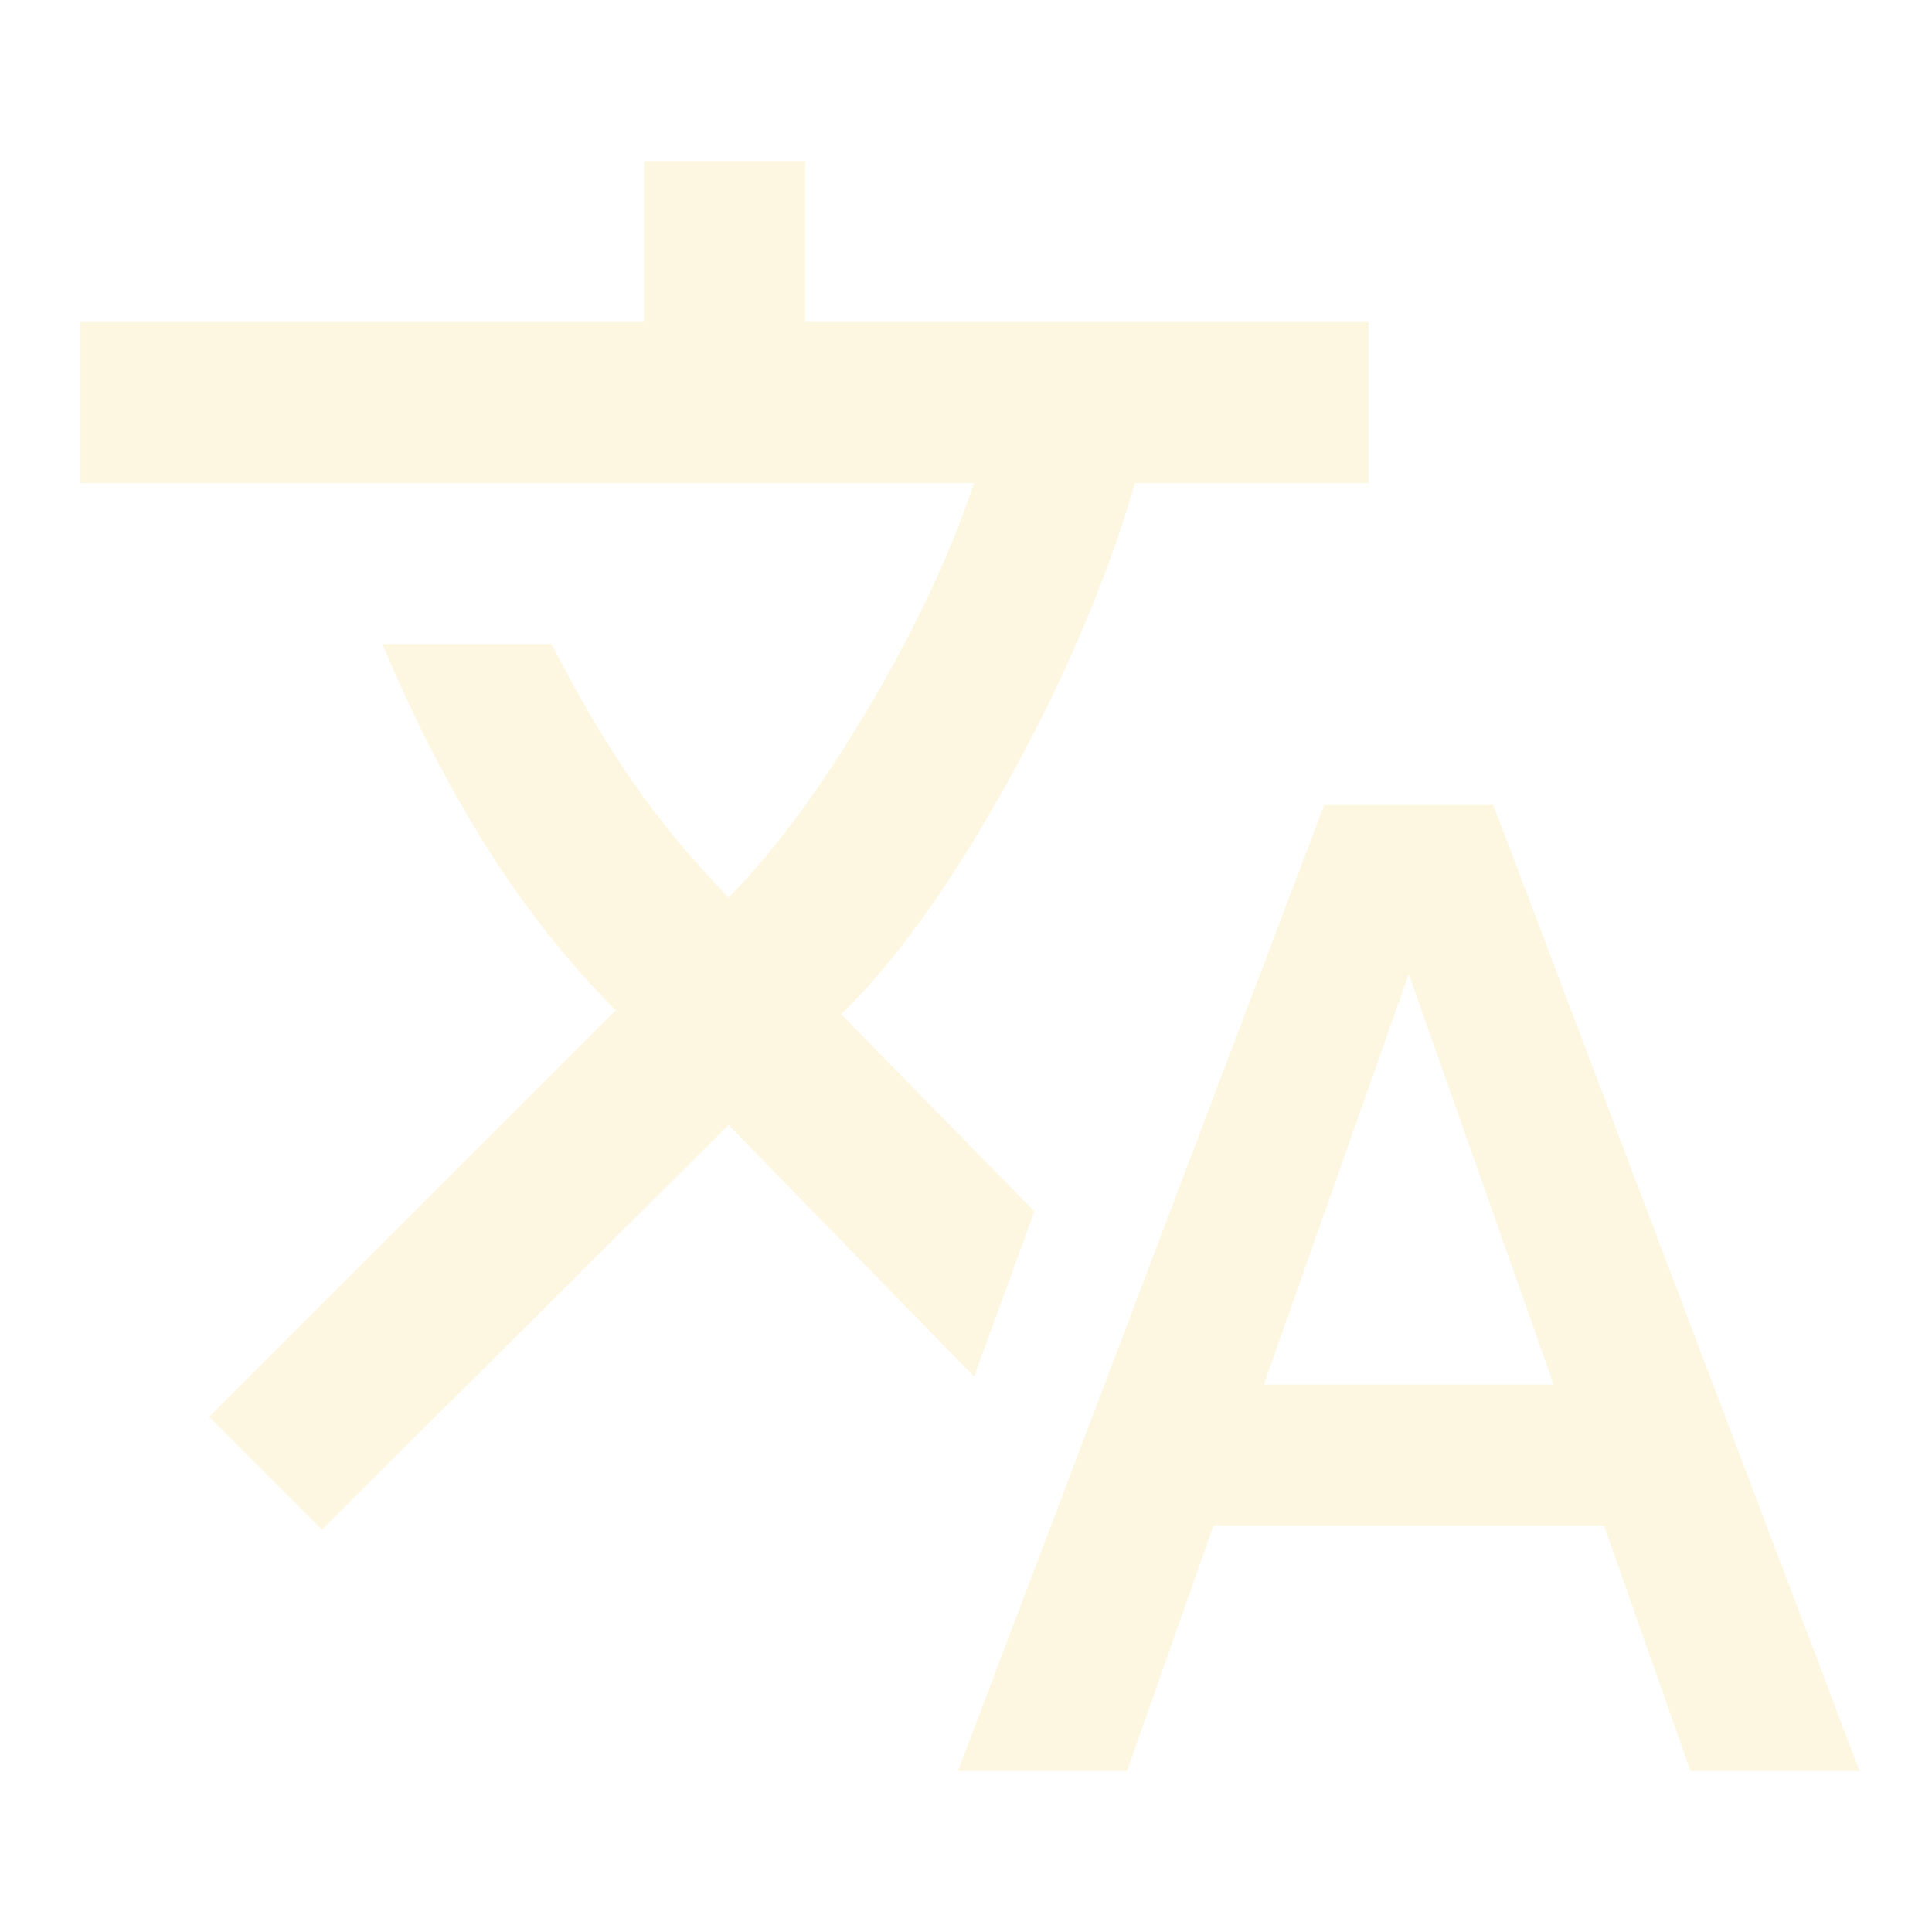
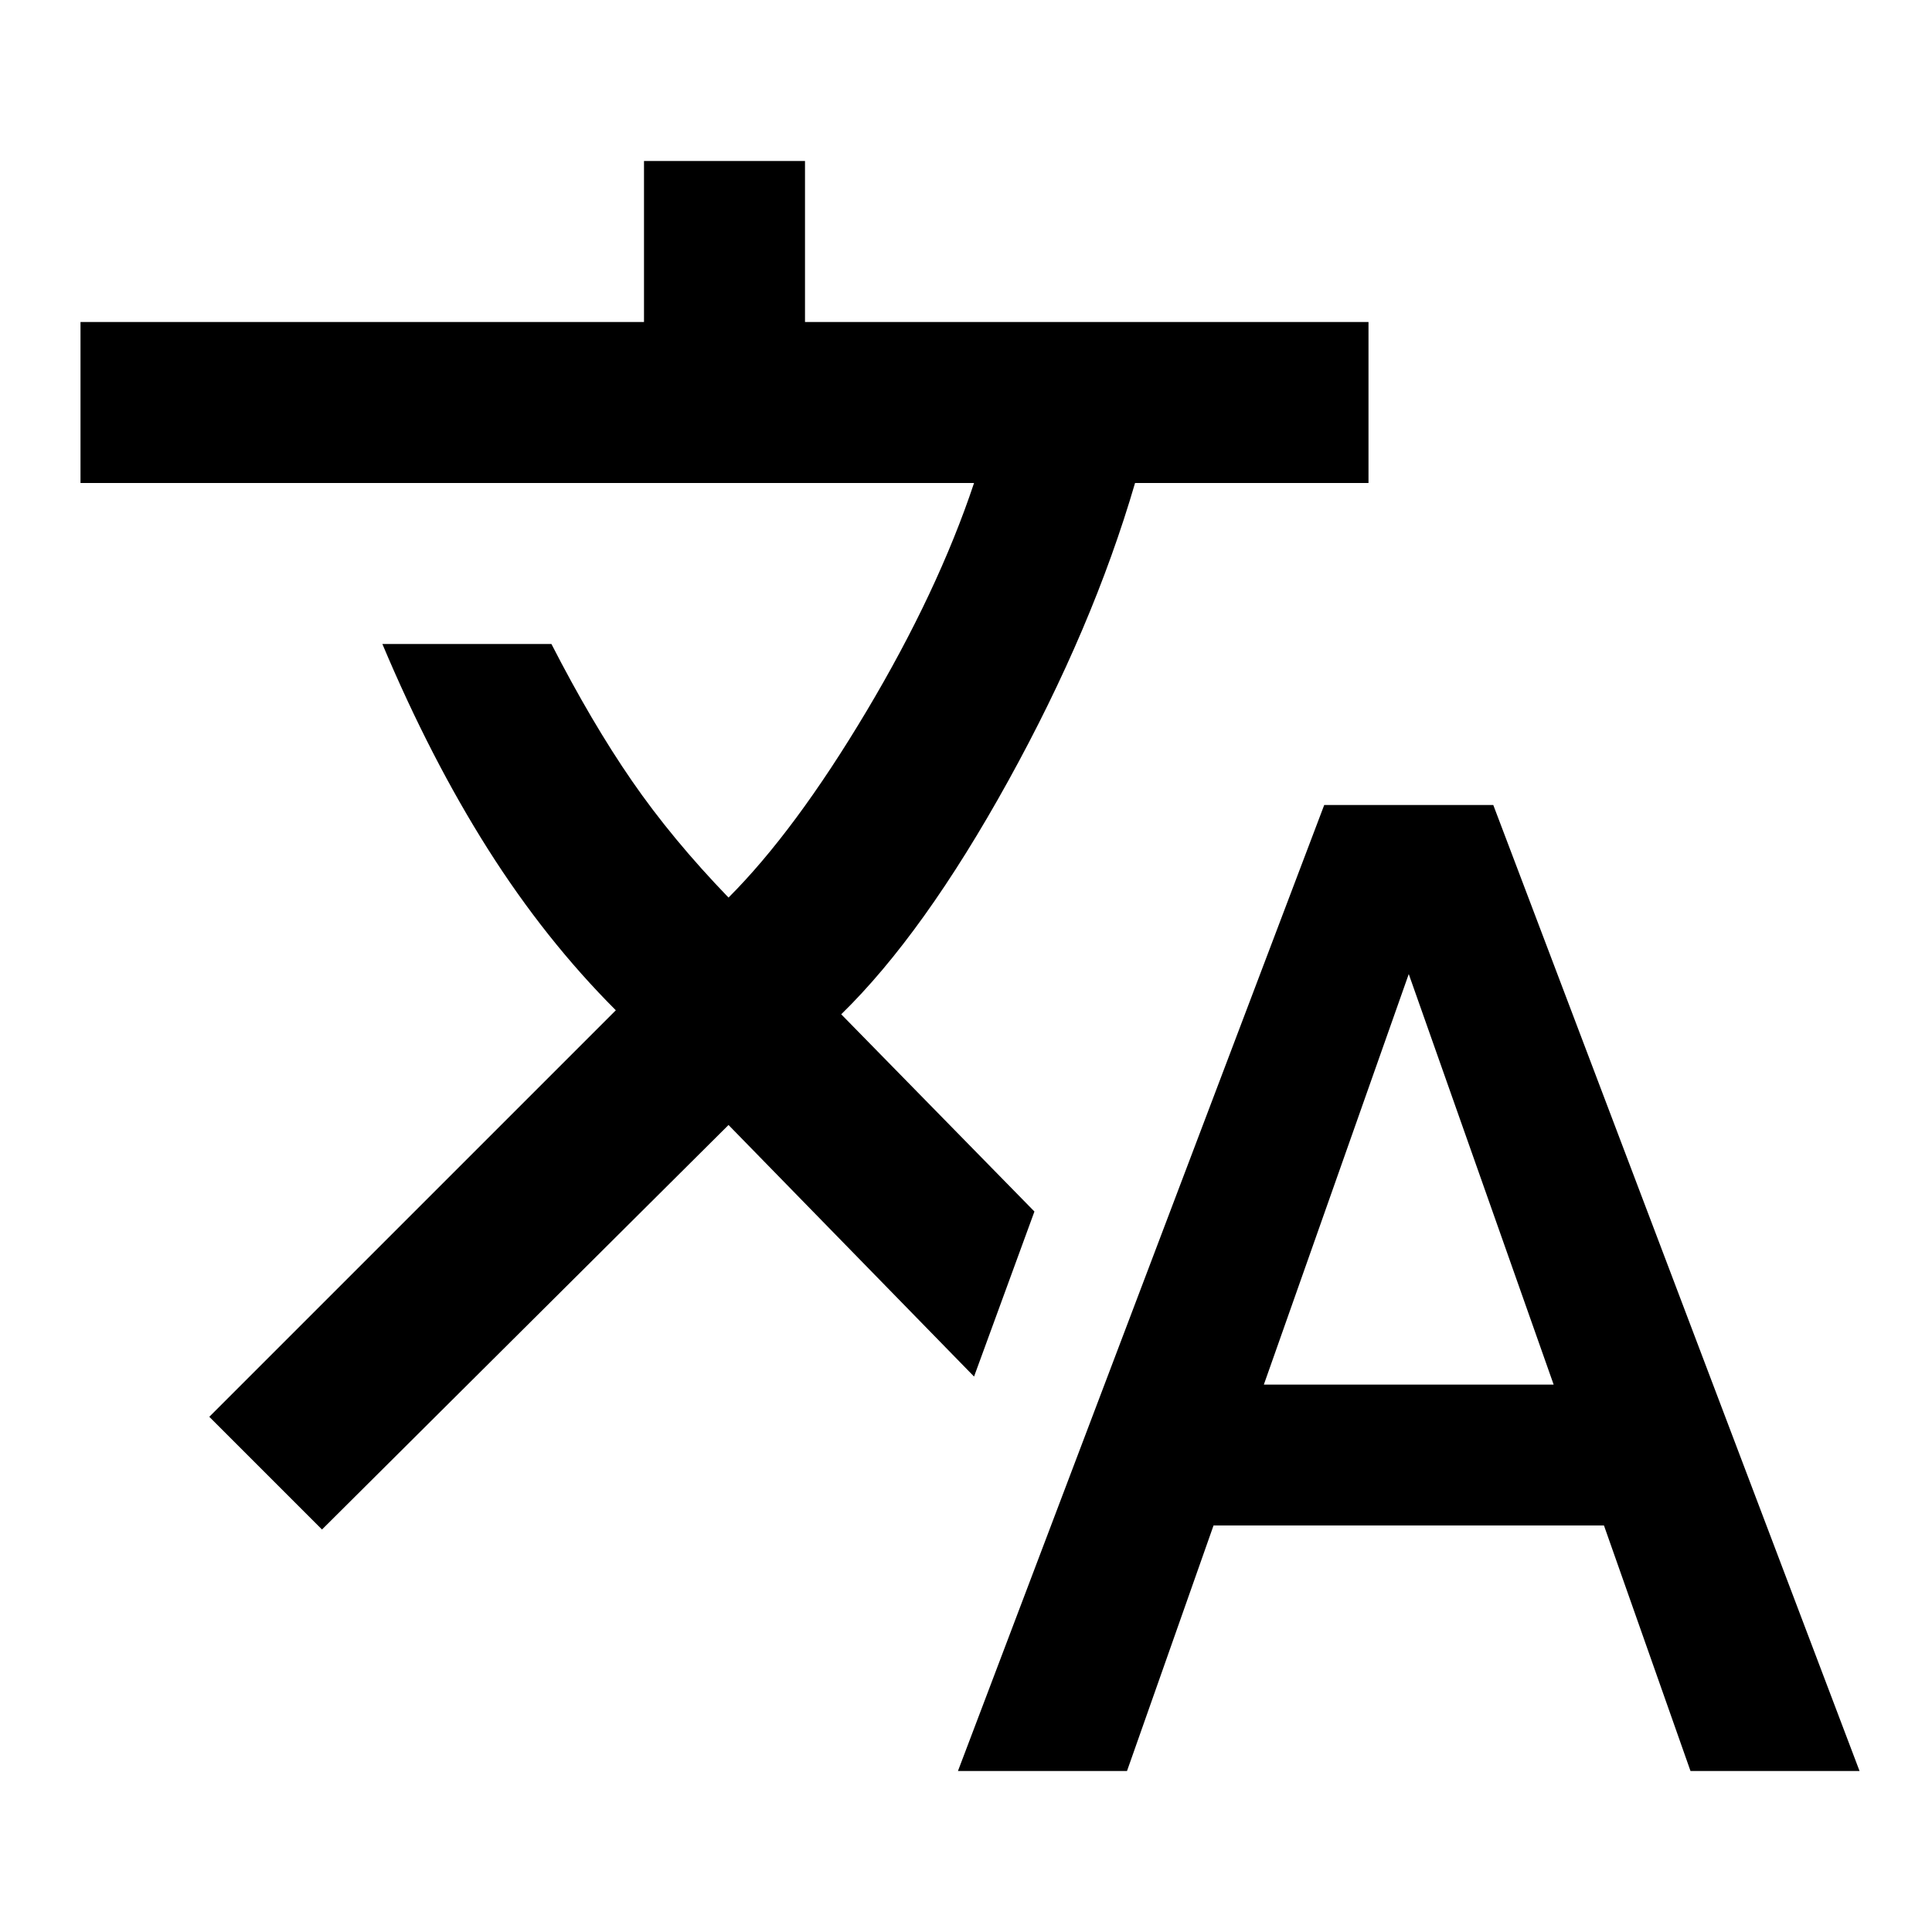
- <svg xmlns="http://www.w3.org/2000/svg" height="24px" viewBox="0 -960 960 960" width="24px" fill="#fdf7e1">
+ <svg xmlns="http://www.w3.org/2000/svg" height="24px" viewBox="0 -960 960 960" width="24px" fill="#000000">
  <path d="m476-80 182-480h84L924-80h-84l-43-122H603L560-80h-84ZM160-200l-56-56 202-202q-35-35-63.5-80T190-640h84q20 39 40 68t48 58q33-33 68.5-92.5T484-720H40v-80h280v-80h80v80h280v80H564q-21 72-63 148t-83 116l96 98-30 82-122-125-202 201Zm468-72h144l-72-204-72 204Z" />
</svg>
